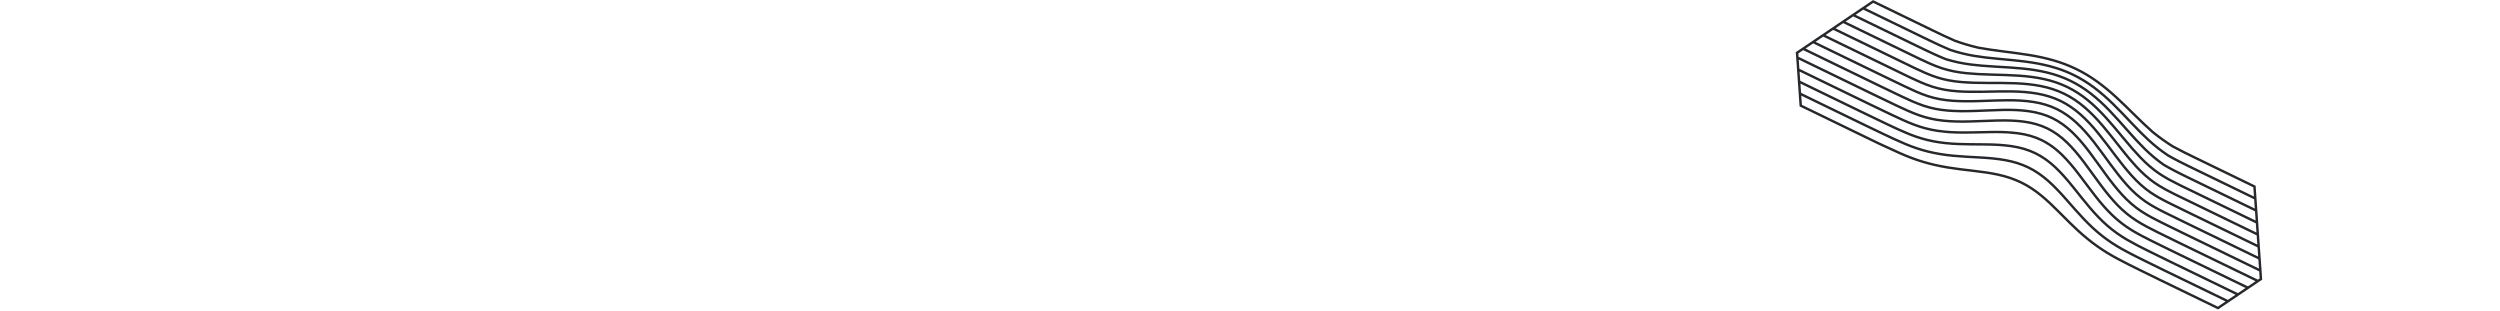
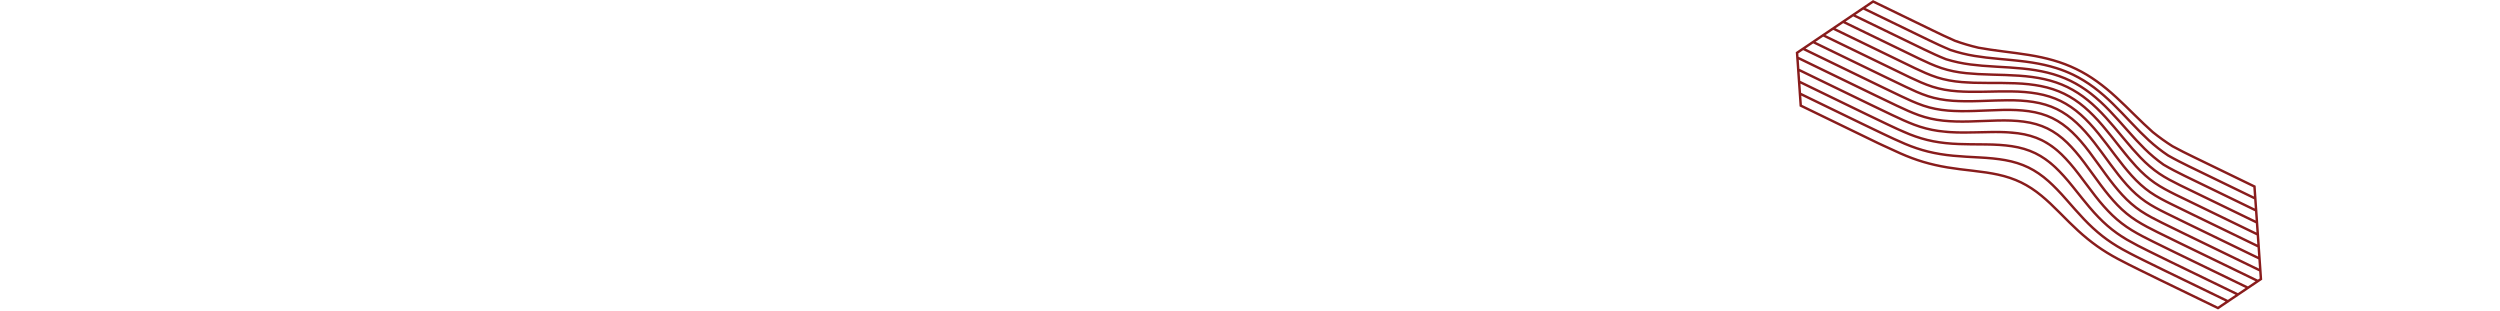
<svg xmlns="http://www.w3.org/2000/svg" width="2040" height="253">
-   <path d="M1826.108 239.194l6.248-4.212-58.73-28.496a5448.014 5448.014 0 01-17.395-8.541c-5.586-2.766-11.54-5.801-17.239-9.254a92.908 92.908 0 01-15.982-12.319c-4.647-4.468-9.284-9.7-14.178-15.99-2.837-3.646-5.682-7.433-8.435-11.096a1450.939 1450.939 0 00-4.894-6.488c-4.913-6.467-9.477-11.726-13.95-16.08a70.311 70.311 0 00-5.425-4.762c-.124-.097-.245-.2-.369-.297-.182-.142-.366-.271-.549-.41a59.463 59.463 0 00-7.59-4.94c-.415-.224-.833-.432-1.25-.644-.256-.13-.51-.269-.767-.394l-.084-.041c-5.593-2.713-11.982-4.556-18.987-5.48a113.96 113.96 0 00-7.336-.717c-.404-.025-.822-.044-1.232-.069-.46-.026-.913-.056-1.382-.078-.443-.02-.901-.034-1.353-.05-.45-.018-.895-.039-1.355-.052-.502-.014-1.021-.022-1.534-.032-.424-.008-.84-.02-1.27-.027-.499-.005-1.017-.004-1.526-.007-.46 0-.911-.007-1.38-.005-.986.003-1.989.012-3.01.03-.283.006-.568.013-.85.017-2.268.043-4.538.09-6.81.142-4.752.104-9.663.213-14.461.235h-.113c-.42.002-.827-.002-1.241-.003-3.551-.006-6.916-.1-10.112-.299-.647-.04-1.281-.087-1.914-.135-.24-.018-.486-.032-.724-.051-2.607-.21-5.109-.49-7.527-.837a93.585 93.585 0 01-19.733-5.105c-5.905-2.25-11.527-4.812-18.153-7.965a6157.788 6157.788 0 01-17.703-8.49l-57.347-27.825.524 7.498 55.726 27.03c5.31 2.552 10.62 5.107 15.946 7.646 5.654 2.695 11.743 5.535 17.955 8.042 6.272 2.51 12.673 4.409 19.021 5.645 6.33 1.222 13.12 1.951 20.762 2.23 5.978.214 12.152.258 18.121.3l3.715.028c8.263.067 15.283.54 21.46 1.45 7.163 1.05 13.727 3.008 19.511 5.814l.109.053c5.743 2.801 11.297 6.717 16.51 11.641 4.523 4.273 9.216 9.465 14.348 15.873l2.522 3.155c3.628 4.54 7.378 9.237 11.133 13.683 4.896 5.8 9.615 10.658 14.425 14.856a102.025 102.025 0 007.644 6.028c2.186 1.56 4.464 3.03 6.792 4.439.516.312 1.017.64 1.54.944 5.72 3.307 11.635 6.298 17.173 9.036 5.531 2.73 11.06 5.438 16.574 8.138l.81.398 4.356 2.113 50.965 24.727zm-8.16 5.507l6.247-4.211-54.282-26.337-.004-.002-.815-.4c-5.516-2.702-11.045-5.41-16.58-8.141-5.544-2.739-11.475-5.737-17.292-9.1-.364-.212-.72-.432-1.082-.647a109.539 109.539 0 01-7.41-4.84 103.503 103.503 0 01-7.794-6.145c-4.89-4.27-9.677-9.2-14.638-15.073-3.77-4.464-7.527-9.168-11.159-13.715l-2.53-3.165c-5.063-6.324-9.694-11.449-14.159-15.67a77.447 77.447 0 00-1.916-1.75c-4.365-3.85-8.95-6.972-13.66-9.32-.18-.09-.358-.188-.538-.275-5.6-2.715-11.968-4.61-18.928-5.634-6.085-.895-13.015-1.362-21.186-1.429l-3.665-.026c-6-.043-12.203-.087-18.226-.304-7.745-.28-14.637-1.02-21.07-2.264-6.476-1.261-12.997-3.197-19.386-5.753a215.12 215.12 0 01-4.67-1.952c-4.461-1.922-8.802-3.953-12.926-5.916-.156-.074-.32-.15-.475-.225-5.203-2.482-10.393-4.976-15.577-7.467l-.464-.224c-.328-.158-.658-.315-.984-.474l-.729-.35-5.82-2.822-.13-.064-23.71-11.504-23.229-11.272.524 7.5 35.241 17.1 14.809 7.183 5.11 2.458c2.437 1.17 4.877 2.342 7.318 3.511 1.592.762 3.184 1.528 4.777 2.288 5.61 2.676 11.662 5.519 17.913 8.17 6.347 2.682 12.478 4.74 18.741 6.293 6.298 1.548 13.102 2.674 20.223 3.342 7.095.666 14.316 1.036 21.301 1.394 8.328.43 15.029 1.122 21.088 2.181 7.064 1.236 13.575 3.282 19.351 6.08l.133.065c5.728 2.794 11.31 6.608 16.597 11.34 4.585 4.104 9.254 8.914 14.693 15.138 4.602 5.266 9.36 10.713 14.158 15.774 4.887 5.153 9.923 9.78 14.97 13.748 4.964 3.89 10.454 7.517 16.317 10.776.292.161.585.32.877.48a324.985 324.985 0 005.15 2.755c.398.21.797.416 1.195.623a446.239 446.239 0 003.957 2.027 732.433 732.433 0 006.076 3.031c5.799 2.86 11.593 5.694 17.37 8.521l50.898 24.693zm-8.168 5.51l6.247-4.213-49.838-24.181a5697.576 5697.576 0 01-17.398-8.535 672.887 672.887 0 01-6.096-3.045l-.233-.118a441.064 441.064 0 01-3.751-1.922l-1.188-.62a298.845 298.845 0 01-5.184-2.773c-.296-.162-.591-.316-.888-.48-5.96-3.315-11.54-7-16.583-10.954-5.121-4.028-10.23-8.719-15.184-13.945-4.827-5.09-9.599-10.552-14.214-15.834-5.383-6.161-9.997-10.915-14.52-14.963-5.191-4.644-10.692-8.39-16.268-11.095-5.61-2.718-11.943-4.706-18.823-5.91-5.981-1.046-12.606-1.73-20.848-2.153-7.015-.36-14.27-.733-21.385-1.402-7.225-.677-14.127-1.819-20.515-3.391-6.362-1.576-12.591-3.667-19.042-6.392-6.319-2.682-12.383-5.53-17.994-8.207-5.376-2.568-10.738-5.147-16.095-7.723l-1.649-.794-48.494-23.53.524 7.5 62.827 30.483 3.572 1.659c4.683 2.176 9.526 4.428 14.331 6.56 6.416 2.829 12.463 5.081 18.486 6.887 6.184 1.842 12.807 3.354 19.682 4.496 6.903 1.136 14.002 1.975 20.644 2.713 8.228.914 14.768 1.922 20.586 3.172 6.94 1.491 13.376 3.66 19.13 6.449l.134.065c5.705 2.783 11.338 6.463 16.748 10.94 4.593 3.802 9.41 8.295 15.158 14.137 5.43 5.512 10.022 10.08 14.791 14.453 5.1 4.67 10.33 8.912 15.542 12.61 5.083 3.597 10.523 6.936 16.635 10.203 6.234 3.31 12.536 6.442 17.328 8.803 5.495 2.705 10.986 5.39 16.462 8.068l.93.455 46.433 22.527zM1529.48 78.571l-61.689-29.933.522 7.486 58.335 28.304a4989.183 4989.183 0 0017.73 8.507c6.598 3.142 12.184 5.686 18.004 7.902a91.635 91.635 0 0019.31 4.995c6.347.914 13.289 1.34 21.22 1.305.317 0 .64-.008.957-.01 2.1-.014 4.213-.037 6.33-.075.763-.014 1.513-.032 2.275-.048 1.681-.034 3.367-.067 5.02-.104 2.544-.056 5.087-.113 7.624-.156 8.28-.144 15.372.19 21.679 1.024 7.217.95 13.811 2.856 19.6 5.663l.112.055c5.746 2.802 11.278 6.77 16.441 11.798 4.547 4.424 9.174 9.757 14.149 16.304 1.616 2.126 3.223 4.266 4.83 6.405 2.772 3.686 5.636 7.497 8.485 11.161 4.84 6.223 9.415 11.383 13.985 15.777a91.01 91.01 0 0015.636 12.051c5.643 3.422 11.547 6.43 17.087 9.17a5443.272 5443.272 0 0017.363 8.525l59.791 29.011 6.241-4.21-63.175-30.651-.814-.398c-5.516-2.702-11.046-5.41-16.582-8.14-5.58-2.758-11.523-5.805-17.193-9.4-5.618-3.587-10.901-7.934-15.704-12.924-4.463-4.638-8.993-10.08-13.846-16.636a1200.451 1200.451 0 01-6.045-8.261 1032.268 1032.268 0 00-7.097-9.68c-4.808-6.46-9.35-11.757-13.886-16.194-5.005-4.897-10.357-8.75-15.908-11.458l-.109-.053c-5.593-2.713-11.985-4.548-18.998-5.455-6.295-.815-13.307-1.104-21.434-.883-3.848.102-7.714.248-11.58.393-3.61.136-7.224.272-10.818.374-8.22.232-15.358.016-21.826-.66-6.915-.725-13.657-2.244-20.04-4.516-5.914-2.133-11.563-4.683-18.226-7.856h-.001c-4.607-2.198-9.203-4.405-13.797-6.61l-3.958-1.9zm-58.09-37.653l-3.968 2.676.19 2.722 63.567 30.838c5.63 2.708 11.27 5.42 16.923 8.117 6.588 3.14 12.177 5.663 18.042 7.778 6.22 2.217 12.806 3.7 19.573 4.41 6.378.667 13.43.88 21.56.65 3.588-.102 7.194-.236 10.8-.372 3.874-.146 7.747-.292 11.601-.396 8.232-.222 15.346.072 21.744.901 7.223.933 13.822 2.83 19.615 5.637l.099.048c5.75 2.805 11.281 6.786 16.444 11.834 4.605 4.504 9.214 9.879 14.093 16.43 2.384 3.2 4.78 6.496 7.1 9.684 2.01 2.764 4.02 5.53 6.044 8.262 4.809 6.493 9.282 11.87 13.68 16.438 4.693 4.876 9.854 9.123 15.337 12.623 5.56 3.527 11.459 6.551 17.004 9.294a7390.296 7390.296 0 0017.387 8.534l64.216 31.155 1.445-.975-.403-5.757-62.425-30.288-1.407-.689c-5.32-2.602-10.655-5.21-15.99-7.843-5.618-2.774-11.583-5.846-17.155-9.522-5.442-3.618-10.65-8.123-15.481-13.39-4.309-4.701-8.78-10.254-13.664-16.978-1.269-1.747-2.534-3.5-3.8-5.255-3.033-4.206-6.17-8.554-9.306-12.73-4.79-6.382-9.353-11.634-13.95-16.056-5.031-4.838-10.399-8.665-15.956-11.375l-.112-.055c-5.601-2.716-11.982-4.581-18.963-5.542-6.344-.872-13.332-1.206-21.366-1.019-5.082.12-10.302.335-15.35.545-2.356.098-4.712.195-7.064.284-8.366.314-15.557.217-21.985-.297-7.177-.573-13.997-1.938-20.272-4.059-6.599-2.248-12.904-5.182-18.294-7.755-4.897-2.339-9.78-4.687-14.657-7.034l-3.086-1.484-61.81-29.989zm8.178-5.506l-6.246 4.212 63.536 30.817a6603.92 6603.92 0 0014.954 7.177h-.001c5.34 2.549 11.583 5.453 18.078 7.665 6.115 2.068 12.773 3.4 19.787 3.961 6.351.508 13.466.604 21.75.29 2.346-.088 4.696-.185 7.045-.282 5.06-.21 10.294-.428 15.4-.547 8.143-.19 15.236.15 21.683 1.036 7.19.991 13.772 2.917 19.564 5.725l.124.06c5.746 2.803 11.282 6.747 16.457 11.727 4.671 4.495 9.304 9.826 14.163 16.295 3.144 4.188 6.283 8.539 9.316 12.746 1.27 1.759 2.539 3.517 3.81 5.267 4.836 6.657 9.258 12.153 13.518 16.8 4.72 5.15 9.806 9.55 15.113 13.077 5.486 3.62 11.38 6.654 16.934 9.394a6259.91 6259.91 0 0017.37 8.519l61.405 29.794-.523-7.499-58.02-28.15a6974.891 6974.891 0 01-17.403-8.524c-6.54-3.22-11.954-6.086-17.124-9.614-5.316-3.64-10.478-8.236-15.344-13.66-.243-.272-.489-.554-.732-.83-4.026-4.548-8.144-9.726-12.889-16.216l-1.748-2.394c-3.723-5.1-7.572-10.371-11.445-15.383-4.806-6.218-9.42-11.365-14.104-15.733-5.06-4.719-10.454-8.491-16.039-11.215l-.12-.059c-5.628-2.727-11.985-4.648-18.899-5.71-6.357-.974-13.293-1.412-21.205-1.336-6.203.06-12.596.288-18.778.508l-3.531.125c-8.588.298-15.582.23-22.013-.211-7.323-.504-14.186-1.777-20.402-3.784-6.55-2.134-12.653-4.97-18.34-7.69a6489.297 6489.297 0 01-17.74-8.527l-57.36-27.831zm8.156-5.513l-6.244 4.214 56.315 27.325c5.9 2.844 11.809 5.69 17.733 8.524 5.63 2.693 11.664 5.498 18.096 7.592 6.064 1.957 12.766 3.199 19.921 3.69 6.381.439 13.31.506 21.806.209l3.53-.125c6.195-.221 12.602-.45 18.83-.51 8.022-.076 15.063.369 21.528 1.36 7.11 1.093 13.66 3.073 19.468 5.887l.124.06c5.76 2.81 11.321 6.696 16.526 11.551 4.768 4.444 9.453 9.67 14.323 15.973l.003.003c3.891 5.034 7.748 10.319 11.479 15.43l1.748 2.392c4.759 6.508 8.881 11.686 12.917 16.234.19.216.382.437.573.65 4.751 5.298 9.792 9.788 14.985 13.345 5.072 3.462 10.416 6.29 16.879 9.472 5.809 2.858 11.61 5.693 17.394 8.52l56.983 27.647-.524-7.494-53.616-26.015-1.032-.504a7932.65 7932.65 0 01-16.374-8.01c-5.316-2.61-11.461-5.724-17.116-9.654-5.25-3.648-10.398-8.263-15.305-13.72-4.2-4.674-8.549-10.037-13.686-16.88-4.33-5.767-8.808-11.73-13.377-17.39-4.85-6.01-9.533-11.013-14.318-15.299-5.146-4.61-10.658-8.35-16.276-11.076-5.656-2.742-11.988-4.735-18.816-5.924-6.352-1.105-13.219-1.686-20.992-1.774-7.09-.082-14.424.08-21.518.237l-.596.013c-8.633.193-15.6.077-21.926-.364-7.396-.516-14.269-1.766-20.427-3.717-6.62-2.095-12.869-5.02-18.383-7.601l-70.635-34.27zm8.172-5.504l-6.246 4.21 69.568 33.755c5.453 2.55 11.648 5.45 18.128 7.501 6.019 1.904 12.735 3.125 19.961 3.628 6.264.436 13.173.55 21.744.36l.596-.013c7.11-.157 14.46-.32 21.585-.238 7.881.09 14.853.68 21.312 1.803 7.012 1.221 13.52 3.272 19.346 6.094 5.787 2.833 11.453 6.652 16.738 11.387 4.865 4.357 9.621 9.438 14.538 15.533 4.562 5.647 9.057 11.632 13.404 17.421 5.134 6.838 9.448 12.157 13.591 16.765 4.807 5.348 9.841 9.861 14.959 13.416 5.53 3.844 11.6 6.92 16.857 9.503 5.808 2.851 11.61 5.683 17.394 8.507l52.585 25.514-.525-7.496-66.64-32.331c-6.196-3.099-11.752-5.96-17.11-9.672-5.217-3.613-10.385-8.185-15.359-13.59a203.729 203.729 0 01-4.434-4.995c-2.798-3.252-5.786-6.91-9.13-11.172-.096-.124-.188-.238-.285-.361-.105-.136-.216-.276-.322-.41-1.009-1.289-2.014-2.572-3.02-3.846-.77-.975-1.556-1.957-2.339-2.939-.332-.416-.663-.837-.996-1.252a381.112 381.112 0 00-6.944-8.43c-4.924-5.787-9.686-10.627-14.56-14.803-5.197-4.451-10.69-8.082-16.404-10.865-5.683-2.754-11.983-4.825-18.726-6.152-6.318-1.246-13.106-1.988-20.752-2.274-7.108-.265-14.396-.273-21.86-.259-8.675.017-15.587-.208-21.752-.707-7.381-.597-14.23-1.887-20.356-3.837-6.607-2.102-12.854-5.046-18.366-7.643l-66.18-32.112zm8.155-5.51l-6.243 4.21 65.126 31.6c5.442 2.567 11.62 5.48 18.11 7.546 5.979 1.901 12.679 3.163 19.914 3.748 6.109.495 12.967.717 21.585.701 7.486-.015 14.795-.006 21.938.262 7.757.288 14.646 1.043 21.064 2.307 6.91 1.363 13.375 3.487 19.213 6.317l.15.072c5.786 2.823 11.398 6.548 16.682 11.074 4.957 4.245 9.793 9.16 14.783 15.025.617.726 1.23 1.473 1.847 2.21 4.018 4.814 7.948 9.78 11.66 14.52l.166.21c.103.131.202.254.303.386a344.99 344.99 0 007.529 9.287 207.52 207.52 0 005.914 6.733c4.871 5.295 9.926 9.77 15.024 13.302 5.241 3.63 10.735 6.459 16.856 9.521l65.596 31.825-.524-7.497-62.234-30.193c-5.954-2.958-11.739-5.912-17.149-9.573-5.296-3.583-10.365-7.929-15.498-13.283-4.208-4.393-8.552-9.338-14.085-16.034-5.105-6.178-9.423-11.313-13.907-16.286-5.011-5.558-9.859-10.231-14.817-14.287-5.202-4.257-10.708-7.815-16.37-10.577l-.16-.078c-5.718-2.77-11.989-4.918-18.64-6.382-6.277-1.385-12.985-2.299-20.503-2.795-7.362-.486-14.993-.695-21.566-.853-8.744-.21-15.376-.581-21.506-1.2-7.438-.752-14.048-2.103-20.205-4.13-6.546-2.157-12.797-5.12-18.311-7.732l-61.742-29.956zm8.17-5.502l-6.243 4.21 60.675 29.438c5.448 2.584 11.631 5.516 18.075 7.639 6.022 1.982 12.492 3.304 19.78 4.04 6.055.612 12.64.98 21.352 1.19 6.606.159 14.27.368 21.65.857 7.62.502 14.424 1.43 20.801 2.836 6.806 1.5 13.225 3.699 19.082 6.537l.165.08c5.802 2.83 11.44 6.472 16.76 10.826 5.037 4.121 9.955 8.863 15.036 14.496a333.217 333.217 0 015.952 6.793c.266.31.53.615.796.929.11.129.221.262.331.39a809.885 809.885 0 016.885 8.24c5.5 6.657 9.815 11.568 13.987 15.923 4.953 5.168 10.059 9.546 15.174 13.011 5.296 3.586 11.02 6.508 16.91 9.434l61.196 29.69-.525-7.496-57.832-28.06c-5.577-2.75-11.5-5.72-17.283-9.166a125.708 125.708 0 01-15.624-13.096 225.826 225.826 0 01-6.648-6.86c-.262-.28-.535-.579-.802-.867-.333-.36-.66-.712-1.003-1.085l-.092-.102a450.267 450.267 0 01-5.835-6.511c-4.5-5.117-9.335-10.552-14.218-15.646-5.11-5.33-10.04-9.836-15.074-13.772-.598-.467-1.2-.925-1.805-1.376-.061-.046-.121-.094-.183-.138-.124-.093-.25-.18-.373-.271a94.147 94.147 0 00-14.19-8.62l-.102-.049c-5.737-2.781-11.98-5.002-18.556-6.601-6.233-1.517-12.858-2.602-20.256-3.318-7.328-.71-14.813-1.144-21.253-1.496-8.646-.473-15.185-1.03-21.207-1.807a123.956 123.956 0 01-20.062-4.313l-.04-.016-.037-.013c-.075-.031-.15-.064-.226-.094-5.974-2.367-11.622-5.02-17.852-7.992l-57.285-27.794zm8.162-5.507l-6.243 4.211 56.236 27.286c6.246 2.982 11.909 5.645 17.906 8.014a121.842 121.842 0 0019.698 4.232c5.94.767 12.436 1.321 21.06 1.793 7.984.436 14.667.858 21.336 1.502 7.49.724 14.207 1.825 20.535 3.365 6.712 1.632 13.09 3.902 18.956 6.746.064.03.127.06.191.092 5.802 2.83 11.46 6.39 16.822 10.586 5.12 4.006 10.12 8.573 15.286 13.963 4.918 5.132 9.768 10.581 14.277 15.708 5.654 6.431 10.06 11.157 14.281 15.325a124.439 124.439 0 0015.31 12.845c5.654 3.363 11.536 6.313 17.07 9.043l56.795 27.556-.524-7.5-53.43-25.922-.001-.001c-5.299-2.598-11.441-5.65-17.33-9.03a131.822 131.822 0 01-15.895-12.502c-4.378-4.033-8.917-8.58-14.717-14.736-4.614-4.897-9.568-10.1-14.546-14.977-5.205-5.098-10.22-9.439-15.333-13.27-.103-.077-.206-.15-.308-.226a107.172 107.172 0 00-16.455-10.04l-.106-.049a101.468 101.468 0 00-13.552-5.356 107.806 107.806 0 00-4.822-1.4c-6.188-1.643-12.735-2.897-20.014-3.834-.4-.052-.803-.1-1.205-.15-.446-.055-.893-.112-1.34-.166l-1.008-.118c-.555-.065-1.11-.13-1.665-.193l-.853-.094c-.597-.066-1.193-.132-1.787-.195l-.984-.104c-.518-.053-1.035-.108-1.551-.159l-1.492-.149-.972-.097a1444.137 1444.137 0 00-2.468-.235 1071.93 1071.93 0 00-5.6-.51c-8.51-.758-14.945-1.53-20.87-2.503a130.014 130.014 0 01-19.771-4.891h-.001l-.066-.025a242.646 242.646 0 01-9.021-3.953l-.016-.008a632.843 632.843 0 01-8.977-4.239l-52.836-25.635zm8.162-5.507l-6.242 4.21 51.79 25.129c2.911 1.4 5.797 2.776 8.688 4.11l.312.144c1.435.66 2.873 1.308 4.314 1.943l.11.048c1.474.647 2.955 1.28 4.445 1.895a128.188 128.188 0 0019.431 4.804c5.875.965 12.266 1.731 20.723 2.485a2032.864 2032.864 0 015.429.495l.916.086a903.678 903.678 0 013.15.306 627.384 627.384 0 012.959.303l.559.058c.737.079 1.467.159 2.193.24l.478.052c.666.076 1.329.153 1.988.231l.741.087c.52.063 1.037.128 1.554.192l1.036.128c7.381.95 14.012 2.22 20.273 3.884 1.657.44 3.295.917 4.912 1.427a103.14 103.14 0 0113.82 5.464l.106.049h.002c5.803 2.792 11.492 6.291 16.909 10.333.06.046.122.088.181.133.433.325.864.676 1.296 1.008 4.737 3.639 9.41 7.704 14.238 12.434 5.004 4.902 9.977 10.123 14.603 15.034 5.786 6.141 10.295 10.655 14.616 14.636a127.24 127.24 0 007.521 6.404c.897.705 1.818 1.386 2.734 2.07.416.31.82.632 1.24.938.274.198.56.385.835.583 1.078.772 2.162 1.54 3.265 2.281 5.776 3.312 11.883 6.347 17.151 8.93l1.789.867 50.602 24.552-.525-7.5-49.024-23.787c-5.618-2.723-11.614-5.682-17.395-8.856-5.518-3.471-10.971-7.38-16.262-11.648-4.709-4.217-9.61-8.847-15.017-14.188-4.684-4.625-9.69-9.54-14.878-14.307-5.309-4.881-10.405-9.062-15.582-12.781-5.438-3.905-11.083-7.307-16.875-10.09-5.767-2.796-11.96-5.151-18.406-7-6.15-1.765-12.621-3.183-19.783-4.333-6.946-1.118-13.985-2.02-20.6-2.85-7.562-.946-14.29-1.95-20.569-3.066-6.719-1.563-13.222-3.485-19.383-5.72-6.2-2.678-12.28-5.603-17.98-8.37L1528.546 2.37zm317.416 225.849l-1.441.972-10.08 6.8h-.003l-6.25 4.214.004.001-8.856 5.973-9.392 6.336-47.472-23.032-.934-.456c-5.477-2.68-10.97-5.365-16.467-8.071-4.806-2.367-11.124-5.508-17.384-8.832-6.189-3.308-11.7-6.69-16.851-10.337-5.28-3.745-10.575-8.04-15.736-12.766-4.801-4.402-9.415-8.99-14.867-14.525-5.7-5.794-10.468-10.242-15.007-14-5.288-4.376-10.787-7.97-16.35-10.682l-.13-.063c-5.61-2.719-11.894-4.836-18.677-6.293-5.75-1.236-12.229-2.234-20.387-3.14-6.67-.741-13.798-1.584-20.75-2.729-6.958-1.155-13.662-2.686-19.927-4.551-6.106-1.831-12.23-4.112-18.723-6.976h-.002c-4.821-2.138-9.672-4.394-14.363-6.574l-3.587-1.666-63.884-30.996-.847-12.101.011.005-.525-7.505-.01-.005-.844-12.1.01.004-.526-7.492-.016-.008-.35-5.04 5.879-3.968.007.004 6.256-4.218-.006-.003 10.08-6.804.007.003 6.247-4.214-.008-.004 10.081-6.799.006.003 6.246-4.211h-.001l8.16-5.505-.001-.001 10.08-6.8 49.425 23.981c5.68 2.757 11.737 5.671 17.844 8.31 6.03 2.188 12.459 4.087 19.048 5.621 6.193 1.1 12.888 2.097 20.417 3.04 6.632.831 13.689 1.737 20.668 2.86 7.242 1.163 13.79 2.596 20.016 4.384 6.556 1.882 12.857 4.278 18.727 7.124l.267.128c5.771 2.815 11.456 6.224 16.902 10.137 5.243 3.766 10.401 7.996 15.77 12.933 5.212 4.79 10.233 9.718 14.929 14.356 5.385 5.318 10.262 9.926 14.907 14.089 5.19 4.185 10.58 8.047 15.98 11.447 5.692 3.123 11.657 6.064 17.255 8.78l50.066 24.292.685 9.8.002.001.847 12.101.686 9.803-.003-.002.525 7.5.003.001.684 9.795h.001l.685 9.804.003.002.846 12.1-.008-.004.403 5.769z" fill="#25282C" fill-rule="evenodd" />
+   <path d="M1826.108 239.194l6.248-4.212-58.73-28.496a5448.014 5448.014 0 01-17.395-8.541c-5.586-2.766-11.54-5.801-17.239-9.254a92.908 92.908 0 01-15.982-12.319c-4.647-4.468-9.284-9.7-14.178-15.99-2.837-3.646-5.682-7.433-8.435-11.096a1450.939 1450.939 0 00-4.894-6.488c-4.913-6.467-9.477-11.726-13.95-16.08a70.311 70.311 0 00-5.425-4.762c-.124-.097-.245-.2-.369-.297-.182-.142-.366-.271-.549-.41a59.463 59.463 0 00-7.59-4.94c-.415-.224-.833-.432-1.25-.644-.256-.13-.51-.269-.767-.394l-.084-.041c-5.593-2.713-11.982-4.556-18.987-5.48a113.96 113.96 0 00-7.336-.717c-.404-.025-.822-.044-1.232-.069-.46-.026-.913-.056-1.382-.078-.443-.02-.901-.034-1.353-.05-.45-.018-.895-.039-1.355-.052-.502-.014-1.021-.022-1.534-.032-.424-.008-.84-.02-1.27-.027-.499-.005-1.017-.004-1.526-.007-.46 0-.911-.007-1.38-.005-.986.003-1.989.012-3.01.03-.283.006-.568.013-.85.017-2.268.043-4.538.09-6.81.142-4.752.104-9.663.213-14.461.235h-.113c-.42.002-.827-.002-1.241-.003-3.551-.006-6.916-.1-10.112-.299-.647-.04-1.281-.087-1.914-.135-.24-.018-.486-.032-.724-.051-2.607-.21-5.109-.49-7.527-.837a93.585 93.585 0 01-19.733-5.105c-5.905-2.25-11.527-4.812-18.153-7.965a6157.788 6157.788 0 01-17.703-8.49l-57.347-27.825.524 7.498 55.726 27.03c5.31 2.552 10.62 5.107 15.946 7.646 5.654 2.695 11.743 5.535 17.955 8.042 6.272 2.51 12.673 4.409 19.021 5.645 6.33 1.222 13.12 1.951 20.762 2.23 5.978.214 12.152.258 18.121.3l3.715.028c8.263.067 15.283.54 21.46 1.45 7.163 1.05 13.727 3.008 19.511 5.814l.109.053c5.743 2.801 11.297 6.717 16.51 11.641 4.523 4.273 9.216 9.465 14.348 15.873l2.522 3.155c3.628 4.54 7.378 9.237 11.133 13.683 4.896 5.8 9.615 10.658 14.425 14.856a102.025 102.025 0 007.644 6.028c2.186 1.56 4.464 3.03 6.792 4.439.516.312 1.017.64 1.54.944 5.72 3.307 11.635 6.298 17.173 9.036 5.531 2.73 11.06 5.438 16.574 8.138l.81.398 4.356 2.113 50.965 24.727zm-8.16 5.507l6.247-4.211-54.282-26.337-.004-.002-.815-.4c-5.516-2.702-11.045-5.41-16.58-8.141-5.544-2.739-11.475-5.737-17.292-9.1-.364-.212-.72-.432-1.082-.647a109.539 109.539 0 01-7.41-4.84 103.503 103.503 0 01-7.794-6.145c-4.89-4.27-9.677-9.2-14.638-15.073-3.77-4.464-7.527-9.168-11.159-13.715l-2.53-3.165c-5.063-6.324-9.694-11.449-14.159-15.67a77.447 77.447 0 00-1.916-1.75c-4.365-3.85-8.95-6.972-13.66-9.32-.18-.09-.358-.188-.538-.275-5.6-2.715-11.968-4.61-18.928-5.634-6.085-.895-13.015-1.362-21.186-1.429l-3.665-.026c-6-.043-12.203-.087-18.226-.304-7.745-.28-14.637-1.02-21.07-2.264-6.476-1.261-12.997-3.197-19.386-5.753a215.12 215.12 0 01-4.67-1.952c-4.461-1.922-8.802-3.953-12.926-5.916-.156-.074-.32-.15-.475-.225-5.203-2.482-10.393-4.976-15.577-7.467l-.464-.224c-.328-.158-.658-.315-.984-.474l-.729-.35-5.82-2.822-.13-.064-23.71-11.504-23.229-11.272.524 7.5 35.241 17.1 14.809 7.183 5.11 2.458c2.437 1.17 4.877 2.342 7.318 3.511 1.592.762 3.184 1.528 4.777 2.288 5.61 2.676 11.662 5.519 17.913 8.17 6.347 2.682 12.478 4.74 18.741 6.293 6.298 1.548 13.102 2.674 20.223 3.342 7.095.666 14.316 1.036 21.301 1.394 8.328.43 15.029 1.122 21.088 2.181 7.064 1.236 13.575 3.282 19.351 6.08l.133.065c5.728 2.794 11.31 6.608 16.597 11.34 4.585 4.104 9.254 8.914 14.693 15.138 4.602 5.266 9.36 10.713 14.158 15.774 4.887 5.153 9.923 9.78 14.97 13.748 4.964 3.89 10.454 7.517 16.317 10.776.292.161.585.32.877.48a324.985 324.985 0 005.15 2.755c.398.21.797.416 1.195.623a446.239 446.239 0 003.957 2.027 732.433 732.433 0 006.076 3.031c5.799 2.86 11.593 5.694 17.37 8.521l50.898 24.693zm-8.168 5.51l6.247-4.213-49.838-24.181a5697.576 5697.576 0 01-17.398-8.535 672.887 672.887 0 01-6.096-3.045l-.233-.118a441.064 441.064 0 01-3.751-1.922l-1.188-.62a298.845 298.845 0 01-5.184-2.773c-.296-.162-.591-.316-.888-.48-5.96-3.315-11.54-7-16.583-10.954-5.121-4.028-10.23-8.719-15.184-13.945-4.827-5.09-9.599-10.552-14.214-15.834-5.383-6.161-9.997-10.915-14.52-14.963-5.191-4.644-10.692-8.39-16.268-11.095-5.61-2.718-11.943-4.706-18.823-5.91-5.981-1.046-12.606-1.73-20.848-2.153-7.015-.36-14.27-.733-21.385-1.402-7.225-.677-14.127-1.819-20.515-3.391-6.362-1.576-12.591-3.667-19.042-6.392-6.319-2.682-12.383-5.53-17.994-8.207-5.376-2.568-10.738-5.147-16.095-7.723l-1.649-.794-48.494-23.53.524 7.5 62.827 30.483 3.572 1.659c4.683 2.176 9.526 4.428 14.331 6.56 6.416 2.829 12.463 5.081 18.486 6.887 6.184 1.842 12.807 3.354 19.682 4.496 6.903 1.136 14.002 1.975 20.644 2.713 8.228.914 14.768 1.922 20.586 3.172 6.94 1.491 13.376 3.66 19.13 6.449l.134.065c5.705 2.783 11.338 6.463 16.748 10.94 4.593 3.802 9.41 8.295 15.158 14.137 5.43 5.512 10.022 10.08 14.791 14.453 5.1 4.67 10.33 8.912 15.542 12.61 5.083 3.597 10.523 6.936 16.635 10.203 6.234 3.31 12.536 6.442 17.328 8.803 5.495 2.705 10.986 5.39 16.462 8.068l.93.455 46.433 22.527zM1529.48 78.571l-61.689-29.933.522 7.486 58.335 28.304a4989.183 4989.183 0 0017.73 8.507c6.598 3.142 12.184 5.686 18.004 7.902a91.635 91.635 0 0019.31 4.995c6.347.914 13.289 1.34 21.22 1.305.317 0 .64-.008.957-.01 2.1-.014 4.213-.037 6.33-.075.763-.014 1.513-.032 2.275-.048 1.681-.034 3.367-.067 5.02-.104 2.544-.056 5.087-.113 7.624-.156 8.28-.144 15.372.19 21.679 1.024 7.217.95 13.811 2.856 19.6 5.663l.112.055c5.746 2.802 11.278 6.77 16.441 11.798 4.547 4.424 9.174 9.757 14.149 16.304 1.616 2.126 3.223 4.266 4.83 6.405 2.772 3.686 5.636 7.497 8.485 11.161 4.84 6.223 9.415 11.383 13.985 15.777a91.01 91.01 0 0015.636 12.051c5.643 3.422 11.547 6.43 17.087 9.17a5443.272 5443.272 0 0017.363 8.525l59.791 29.011 6.241-4.21-63.175-30.651-.814-.398c-5.516-2.702-11.046-5.41-16.582-8.14-5.58-2.758-11.523-5.805-17.193-9.4-5.618-3.587-10.901-7.934-15.704-12.924-4.463-4.638-8.993-10.08-13.846-16.636a1200.451 1200.451 0 01-6.045-8.261 1032.268 1032.268 0 00-7.097-9.68c-4.808-6.46-9.35-11.757-13.886-16.194-5.005-4.897-10.357-8.75-15.908-11.458l-.109-.053c-5.593-2.713-11.985-4.548-18.998-5.455-6.295-.815-13.307-1.104-21.434-.883-3.848.102-7.714.248-11.58.393-3.61.136-7.224.272-10.818.374-8.22.232-15.358.016-21.826-.66-6.915-.725-13.657-2.244-20.04-4.516-5.914-2.133-11.563-4.683-18.226-7.856h-.001c-4.607-2.198-9.203-4.405-13.797-6.61l-3.958-1.9zm-58.09-37.653l-3.968 2.676.19 2.722 63.567 30.838c5.63 2.708 11.27 5.42 16.923 8.117 6.588 3.14 12.177 5.663 18.042 7.778 6.22 2.217 12.806 3.7 19.573 4.41 6.378.667 13.43.88 21.56.65 3.588-.102 7.194-.236 10.8-.372 3.874-.146 7.747-.292 11.601-.396 8.232-.222 15.346.072 21.744.901 7.223.933 13.822 2.83 19.615 5.637l.099.048c5.75 2.805 11.281 6.786 16.444 11.834 4.605 4.504 9.214 9.879 14.093 16.43 2.384 3.2 4.78 6.496 7.1 9.684 2.01 2.764 4.02 5.53 6.044 8.262 4.809 6.493 9.282 11.87 13.68 16.438 4.693 4.876 9.854 9.123 15.337 12.623 5.56 3.527 11.459 6.551 17.004 9.294a7390.296 7390.296 0 0017.387 8.534l64.216 31.155 1.445-.975-.403-5.757-62.425-30.288-1.407-.689c-5.32-2.602-10.655-5.21-15.99-7.843-5.618-2.774-11.583-5.846-17.155-9.522-5.442-3.618-10.65-8.123-15.481-13.39-4.309-4.701-8.78-10.254-13.664-16.978-1.269-1.747-2.534-3.5-3.8-5.255-3.033-4.206-6.17-8.554-9.306-12.73-4.79-6.382-9.353-11.634-13.95-16.056-5.031-4.838-10.399-8.665-15.956-11.375l-.112-.055c-5.601-2.716-11.982-4.581-18.963-5.542-6.344-.872-13.332-1.206-21.366-1.019-5.082.12-10.302.335-15.35.545-2.356.098-4.712.195-7.064.284-8.366.314-15.557.217-21.985-.297-7.177-.573-13.997-1.938-20.272-4.059-6.599-2.248-12.904-5.182-18.294-7.755-4.897-2.339-9.78-4.687-14.657-7.034l-3.086-1.484-61.81-29.989zm8.178-5.506l-6.246 4.212 63.536 30.817a6603.92 6603.92 0 0014.954 7.177h-.001c5.34 2.549 11.583 5.453 18.078 7.665 6.115 2.068 12.773 3.4 19.787 3.961 6.351.508 13.466.604 21.75.29 2.346-.088 4.696-.185 7.045-.282 5.06-.21 10.294-.428 15.4-.547 8.143-.19 15.236.15 21.683 1.036 7.19.991 13.772 2.917 19.564 5.725l.124.06c5.746 2.803 11.282 6.747 16.457 11.727 4.671 4.495 9.304 9.826 14.163 16.295 3.144 4.188 6.283 8.539 9.316 12.746 1.27 1.759 2.539 3.517 3.81 5.267 4.836 6.657 9.258 12.153 13.518 16.8 4.72 5.15 9.806 9.55 15.113 13.077 5.486 3.62 11.38 6.654 16.934 9.394a6259.91 6259.91 0 0017.37 8.519l61.405 29.794-.523-7.499-58.02-28.15a6974.891 6974.891 0 01-17.403-8.524c-6.54-3.22-11.954-6.086-17.124-9.614-5.316-3.64-10.478-8.236-15.344-13.66-.243-.272-.489-.554-.732-.83-4.026-4.548-8.144-9.726-12.889-16.216l-1.748-2.394c-3.723-5.1-7.572-10.371-11.445-15.383-4.806-6.218-9.42-11.365-14.104-15.733-5.06-4.719-10.454-8.491-16.039-11.215l-.12-.059c-5.628-2.727-11.985-4.648-18.899-5.71-6.357-.974-13.293-1.412-21.205-1.336-6.203.06-12.596.288-18.778.508l-3.531.125c-8.588.298-15.582.23-22.013-.211-7.323-.504-14.186-1.777-20.402-3.784-6.55-2.134-12.653-4.97-18.34-7.69a6489.297 6489.297 0 01-17.74-8.527l-57.36-27.831zm8.156-5.513l-6.244 4.214 56.315 27.325c5.9 2.844 11.809 5.69 17.733 8.524 5.63 2.693 11.664 5.498 18.096 7.592 6.064 1.957 12.766 3.199 19.921 3.69 6.381.439 13.31.506 21.806.209l3.53-.125c6.195-.221 12.602-.45 18.83-.51 8.022-.076 15.063.369 21.528 1.36 7.11 1.093 13.66 3.073 19.468 5.887l.124.06c5.76 2.81 11.321 6.696 16.526 11.551 4.768 4.444 9.453 9.67 14.323 15.973l.003.003c3.891 5.034 7.748 10.319 11.479 15.43l1.748 2.392c4.759 6.508 8.881 11.686 12.917 16.234.19.216.382.437.573.65 4.751 5.298 9.792 9.788 14.985 13.345 5.072 3.462 10.416 6.29 16.879 9.472 5.809 2.858 11.61 5.693 17.394 8.52l56.983 27.647-.524-7.494-53.616-26.015-1.032-.504a7932.65 7932.65 0 01-16.374-8.01c-5.316-2.61-11.461-5.724-17.116-9.654-5.25-3.648-10.398-8.263-15.305-13.72-4.2-4.674-8.549-10.037-13.686-16.88-4.33-5.767-8.808-11.73-13.377-17.39-4.85-6.01-9.533-11.013-14.318-15.299-5.146-4.61-10.658-8.35-16.276-11.076-5.656-2.742-11.988-4.735-18.816-5.924-6.352-1.105-13.219-1.686-20.992-1.774-7.09-.082-14.424.08-21.518.237l-.596.013c-8.633.193-15.6.077-21.926-.364-7.396-.516-14.269-1.766-20.427-3.717-6.62-2.095-12.869-5.02-18.383-7.601l-70.635-34.27zm8.172-5.504l-6.246 4.21 69.568 33.755c5.453 2.55 11.648 5.45 18.128 7.501 6.019 1.904 12.735 3.125 19.961 3.628 6.264.436 13.173.55 21.744.36l.596-.013c7.11-.157 14.46-.32 21.585-.238 7.881.09 14.853.68 21.312 1.803 7.012 1.221 13.52 3.272 19.346 6.094 5.787 2.833 11.453 6.652 16.738 11.387 4.865 4.357 9.621 9.438 14.538 15.533 4.562 5.647 9.057 11.632 13.404 17.421 5.134 6.838 9.448 12.157 13.591 16.765 4.807 5.348 9.841 9.861 14.959 13.416 5.53 3.844 11.6 6.92 16.857 9.503 5.808 2.851 11.61 5.683 17.394 8.507l52.585 25.514-.525-7.496-66.64-32.331c-6.196-3.099-11.752-5.96-17.11-9.672-5.217-3.613-10.385-8.185-15.359-13.59a203.729 203.729 0 01-4.434-4.995c-2.798-3.252-5.786-6.91-9.13-11.172-.096-.124-.188-.238-.285-.361-.105-.136-.216-.276-.322-.41-1.009-1.289-2.014-2.572-3.02-3.846-.77-.975-1.556-1.957-2.339-2.939-.332-.416-.663-.837-.996-1.252a381.112 381.112 0 00-6.944-8.43c-4.924-5.787-9.686-10.627-14.56-14.803-5.197-4.451-10.69-8.082-16.404-10.865-5.683-2.754-11.983-4.825-18.726-6.152-6.318-1.246-13.106-1.988-20.752-2.274-7.108-.265-14.396-.273-21.86-.259-8.675.017-15.587-.208-21.752-.707-7.381-.597-14.23-1.887-20.356-3.837-6.607-2.102-12.854-5.046-18.366-7.643l-66.18-32.112zm8.155-5.51l-6.243 4.21 65.126 31.6c5.442 2.567 11.62 5.48 18.11 7.546 5.979 1.901 12.679 3.163 19.914 3.748 6.109.495 12.967.717 21.585.701 7.486-.015 14.795-.006 21.938.262 7.757.288 14.646 1.043 21.064 2.307 6.91 1.363 13.375 3.487 19.213 6.317l.15.072c5.786 2.823 11.398 6.548 16.682 11.074 4.957 4.245 9.793 9.16 14.783 15.025.617.726 1.23 1.473 1.847 2.21 4.018 4.814 7.948 9.78 11.66 14.52l.166.21c.103.131.202.254.303.386a344.99 344.99 0 007.529 9.287 207.52 207.52 0 005.914 6.733c4.871 5.295 9.926 9.77 15.024 13.302 5.241 3.63 10.735 6.459 16.856 9.521l65.596 31.825-.524-7.497-62.234-30.193c-5.954-2.958-11.739-5.912-17.149-9.573-5.296-3.583-10.365-7.929-15.498-13.283-4.208-4.393-8.552-9.338-14.085-16.034-5.105-6.178-9.423-11.313-13.907-16.286-5.011-5.558-9.859-10.231-14.817-14.287-5.202-4.257-10.708-7.815-16.37-10.577l-.16-.078c-5.718-2.77-11.989-4.918-18.64-6.382-6.277-1.385-12.985-2.299-20.503-2.795-7.362-.486-14.993-.695-21.566-.853-8.744-.21-15.376-.581-21.506-1.2-7.438-.752-14.048-2.103-20.205-4.13-6.546-2.157-12.797-5.12-18.311-7.732l-61.742-29.956zm8.17-5.502l-6.243 4.21 60.675 29.438c5.448 2.584 11.631 5.516 18.075 7.639 6.022 1.982 12.492 3.304 19.78 4.04 6.055.612 12.64.98 21.352 1.19 6.606.159 14.27.368 21.65.857 7.62.502 14.424 1.43 20.801 2.836 6.806 1.5 13.225 3.699 19.082 6.537l.165.08c5.802 2.83 11.44 6.472 16.76 10.826 5.037 4.121 9.955 8.863 15.036 14.496a333.217 333.217 0 015.952 6.793c.266.31.53.615.796.929.11.129.221.262.331.39a809.885 809.885 0 016.885 8.24c5.5 6.657 9.815 11.568 13.987 15.923 4.953 5.168 10.059 9.546 15.174 13.011 5.296 3.586 11.02 6.508 16.91 9.434l61.196 29.69-.525-7.496-57.832-28.06c-5.577-2.75-11.5-5.72-17.283-9.166a125.708 125.708 0 01-15.624-13.096 225.826 225.826 0 01-6.648-6.86c-.262-.28-.535-.579-.802-.867-.333-.36-.66-.712-1.003-1.085l-.092-.102a450.267 450.267 0 01-5.835-6.511c-4.5-5.117-9.335-10.552-14.218-15.646-5.11-5.33-10.04-9.836-15.074-13.772-.598-.467-1.2-.925-1.805-1.376-.061-.046-.121-.094-.183-.138-.124-.093-.25-.18-.373-.271a94.147 94.147 0 00-14.19-8.62l-.102-.049c-5.737-2.781-11.98-5.002-18.556-6.601-6.233-1.517-12.858-2.602-20.256-3.318-7.328-.71-14.813-1.144-21.253-1.496-8.646-.473-15.185-1.03-21.207-1.807a123.956 123.956 0 01-20.062-4.313l-.04-.016-.037-.013c-.075-.031-.15-.064-.226-.094-5.974-2.367-11.622-5.02-17.852-7.992l-57.285-27.794zm8.162-5.507l-6.243 4.211 56.236 27.286c6.246 2.982 11.909 5.645 17.906 8.014a121.842 121.842 0 0019.698 4.232c5.94.767 12.436 1.321 21.06 1.793 7.984.436 14.667.858 21.336 1.502 7.49.724 14.207 1.825 20.535 3.365 6.712 1.632 13.09 3.902 18.956 6.746.064.03.127.06.191.092 5.802 2.83 11.46 6.39 16.822 10.586 5.12 4.006 10.12 8.573 15.286 13.963 4.918 5.132 9.768 10.581 14.277 15.708 5.654 6.431 10.06 11.157 14.281 15.325a124.439 124.439 0 0015.31 12.845c5.654 3.363 11.536 6.313 17.07 9.043l56.795 27.556-.524-7.5-53.43-25.922-.001-.001c-5.299-2.598-11.441-5.65-17.33-9.03a131.822 131.822 0 01-15.895-12.502c-4.378-4.033-8.917-8.58-14.717-14.736-4.614-4.897-9.568-10.1-14.546-14.977-5.205-5.098-10.22-9.439-15.333-13.27-.103-.077-.206-.15-.308-.226a107.172 107.172 0 00-16.455-10.04l-.106-.049a101.468 101.468 0 00-13.552-5.356 107.806 107.806 0 00-4.822-1.4c-6.188-1.643-12.735-2.897-20.014-3.834-.4-.052-.803-.1-1.205-.15-.446-.055-.893-.112-1.34-.166l-1.008-.118c-.555-.065-1.11-.13-1.665-.193l-.853-.094c-.597-.066-1.193-.132-1.787-.195l-.984-.104c-.518-.053-1.035-.108-1.551-.159l-1.492-.149-.972-.097a1444.137 1444.137 0 00-2.468-.235 1071.93 1071.93 0 00-5.6-.51c-8.51-.758-14.945-1.53-20.87-2.503a130.014 130.014 0 01-19.771-4.891h-.001l-.066-.025a242.646 242.646 0 01-9.021-3.953l-.016-.008a632.843 632.843 0 01-8.977-4.239l-52.836-25.635zm8.162-5.507l-6.242 4.21 51.79 25.129c2.911 1.4 5.797 2.776 8.688 4.11l.312.144c1.435.66 2.873 1.308 4.314 1.943l.11.048c1.474.647 2.955 1.28 4.445 1.895a128.188 128.188 0 0019.431 4.804c5.875.965 12.266 1.731 20.723 2.485a2032.864 2032.864 0 015.429.495l.916.086a903.678 903.678 0 013.15.306 627.384 627.384 0 012.959.303l.559.058c.737.079 1.467.159 2.193.24l.478.052c.666.076 1.329.153 1.988.231l.741.087c.52.063 1.037.128 1.554.192l1.036.128c7.381.95 14.012 2.22 20.273 3.884 1.657.44 3.295.917 4.912 1.427a103.14 103.14 0 0113.82 5.464l.106.049h.002c5.803 2.792 11.492 6.291 16.909 10.333.06.046.122.088.181.133.433.325.864.676 1.296 1.008 4.737 3.639 9.41 7.704 14.238 12.434 5.004 4.902 9.977 10.123 14.603 15.034 5.786 6.141 10.295 10.655 14.616 14.636a127.24 127.24 0 007.521 6.404c.897.705 1.818 1.386 2.734 2.07.416.31.82.632 1.24.938.274.198.56.385.835.583 1.078.772 2.162 1.54 3.265 2.281 5.776 3.312 11.883 6.347 17.151 8.93l1.789.867 50.602 24.552-.525-7.5-49.024-23.787c-5.618-2.723-11.614-5.682-17.395-8.856-5.518-3.471-10.971-7.38-16.262-11.648-4.709-4.217-9.61-8.847-15.017-14.188-4.684-4.625-9.69-9.54-14.878-14.307-5.309-4.881-10.405-9.062-15.582-12.781-5.438-3.905-11.083-7.307-16.875-10.09-5.767-2.796-11.96-5.151-18.406-7-6.15-1.765-12.621-3.183-19.783-4.333-6.946-1.118-13.985-2.02-20.6-2.85-7.562-.946-14.29-1.95-20.569-3.066-6.719-1.563-13.222-3.485-19.383-5.72-6.2-2.678-12.28-5.603-17.98-8.37L1528.546 2.37zm317.416 225.849l-1.441.972-10.08 6.8h-.003l-6.25 4.214.004.001-8.856 5.973-9.392 6.336-47.472-23.032-.934-.456c-5.477-2.68-10.97-5.365-16.467-8.071-4.806-2.367-11.124-5.508-17.384-8.832-6.189-3.308-11.7-6.69-16.851-10.337-5.28-3.745-10.575-8.04-15.736-12.766-4.801-4.402-9.415-8.99-14.867-14.525-5.7-5.794-10.468-10.242-15.007-14-5.288-4.376-10.787-7.97-16.35-10.682l-.13-.063c-5.61-2.719-11.894-4.836-18.677-6.293-5.75-1.236-12.229-2.234-20.387-3.14-6.67-.741-13.798-1.584-20.75-2.729-6.958-1.155-13.662-2.686-19.927-4.551-6.106-1.831-12.23-4.112-18.723-6.976h-.002c-4.821-2.138-9.672-4.394-14.363-6.574l-3.587-1.666-63.884-30.996-.847-12.101.011.005-.525-7.505-.01-.005-.844-12.1.01.004-.526-7.492-.016-.008-.35-5.04 5.879-3.968.007.004 6.256-4.218-.006-.003 10.08-6.804.007.003 6.247-4.214-.008-.004 10.081-6.799.006.003 6.246-4.211h-.001l8.16-5.505-.001-.001 10.08-6.8 49.425 23.981c5.68 2.757 11.737 5.671 17.844 8.31 6.03 2.188 12.459 4.087 19.048 5.621 6.193 1.1 12.888 2.097 20.417 3.04 6.632.831 13.689 1.737 20.668 2.86 7.242 1.163 13.79 2.596 20.016 4.384 6.556 1.882 12.857 4.278 18.727 7.124l.267.128c5.771 2.815 11.456 6.224 16.902 10.137 5.243 3.766 10.401 7.996 15.77 12.933 5.212 4.79 10.233 9.718 14.929 14.356 5.385 5.318 10.262 9.926 14.907 14.089 5.19 4.185 10.58 8.047 15.98 11.447 5.692 3.123 11.657 6.064 17.255 8.78l50.066 24.292.685 9.8.002.001.847 12.101.686 9.803-.003-.002.525 7.5.003.001.684 9.795h.001l.685 9.804.003.002.846 12.1-.008-.004.403 5.769z" fill="#881C1C" fill-rule="evenodd" />
</svg>
